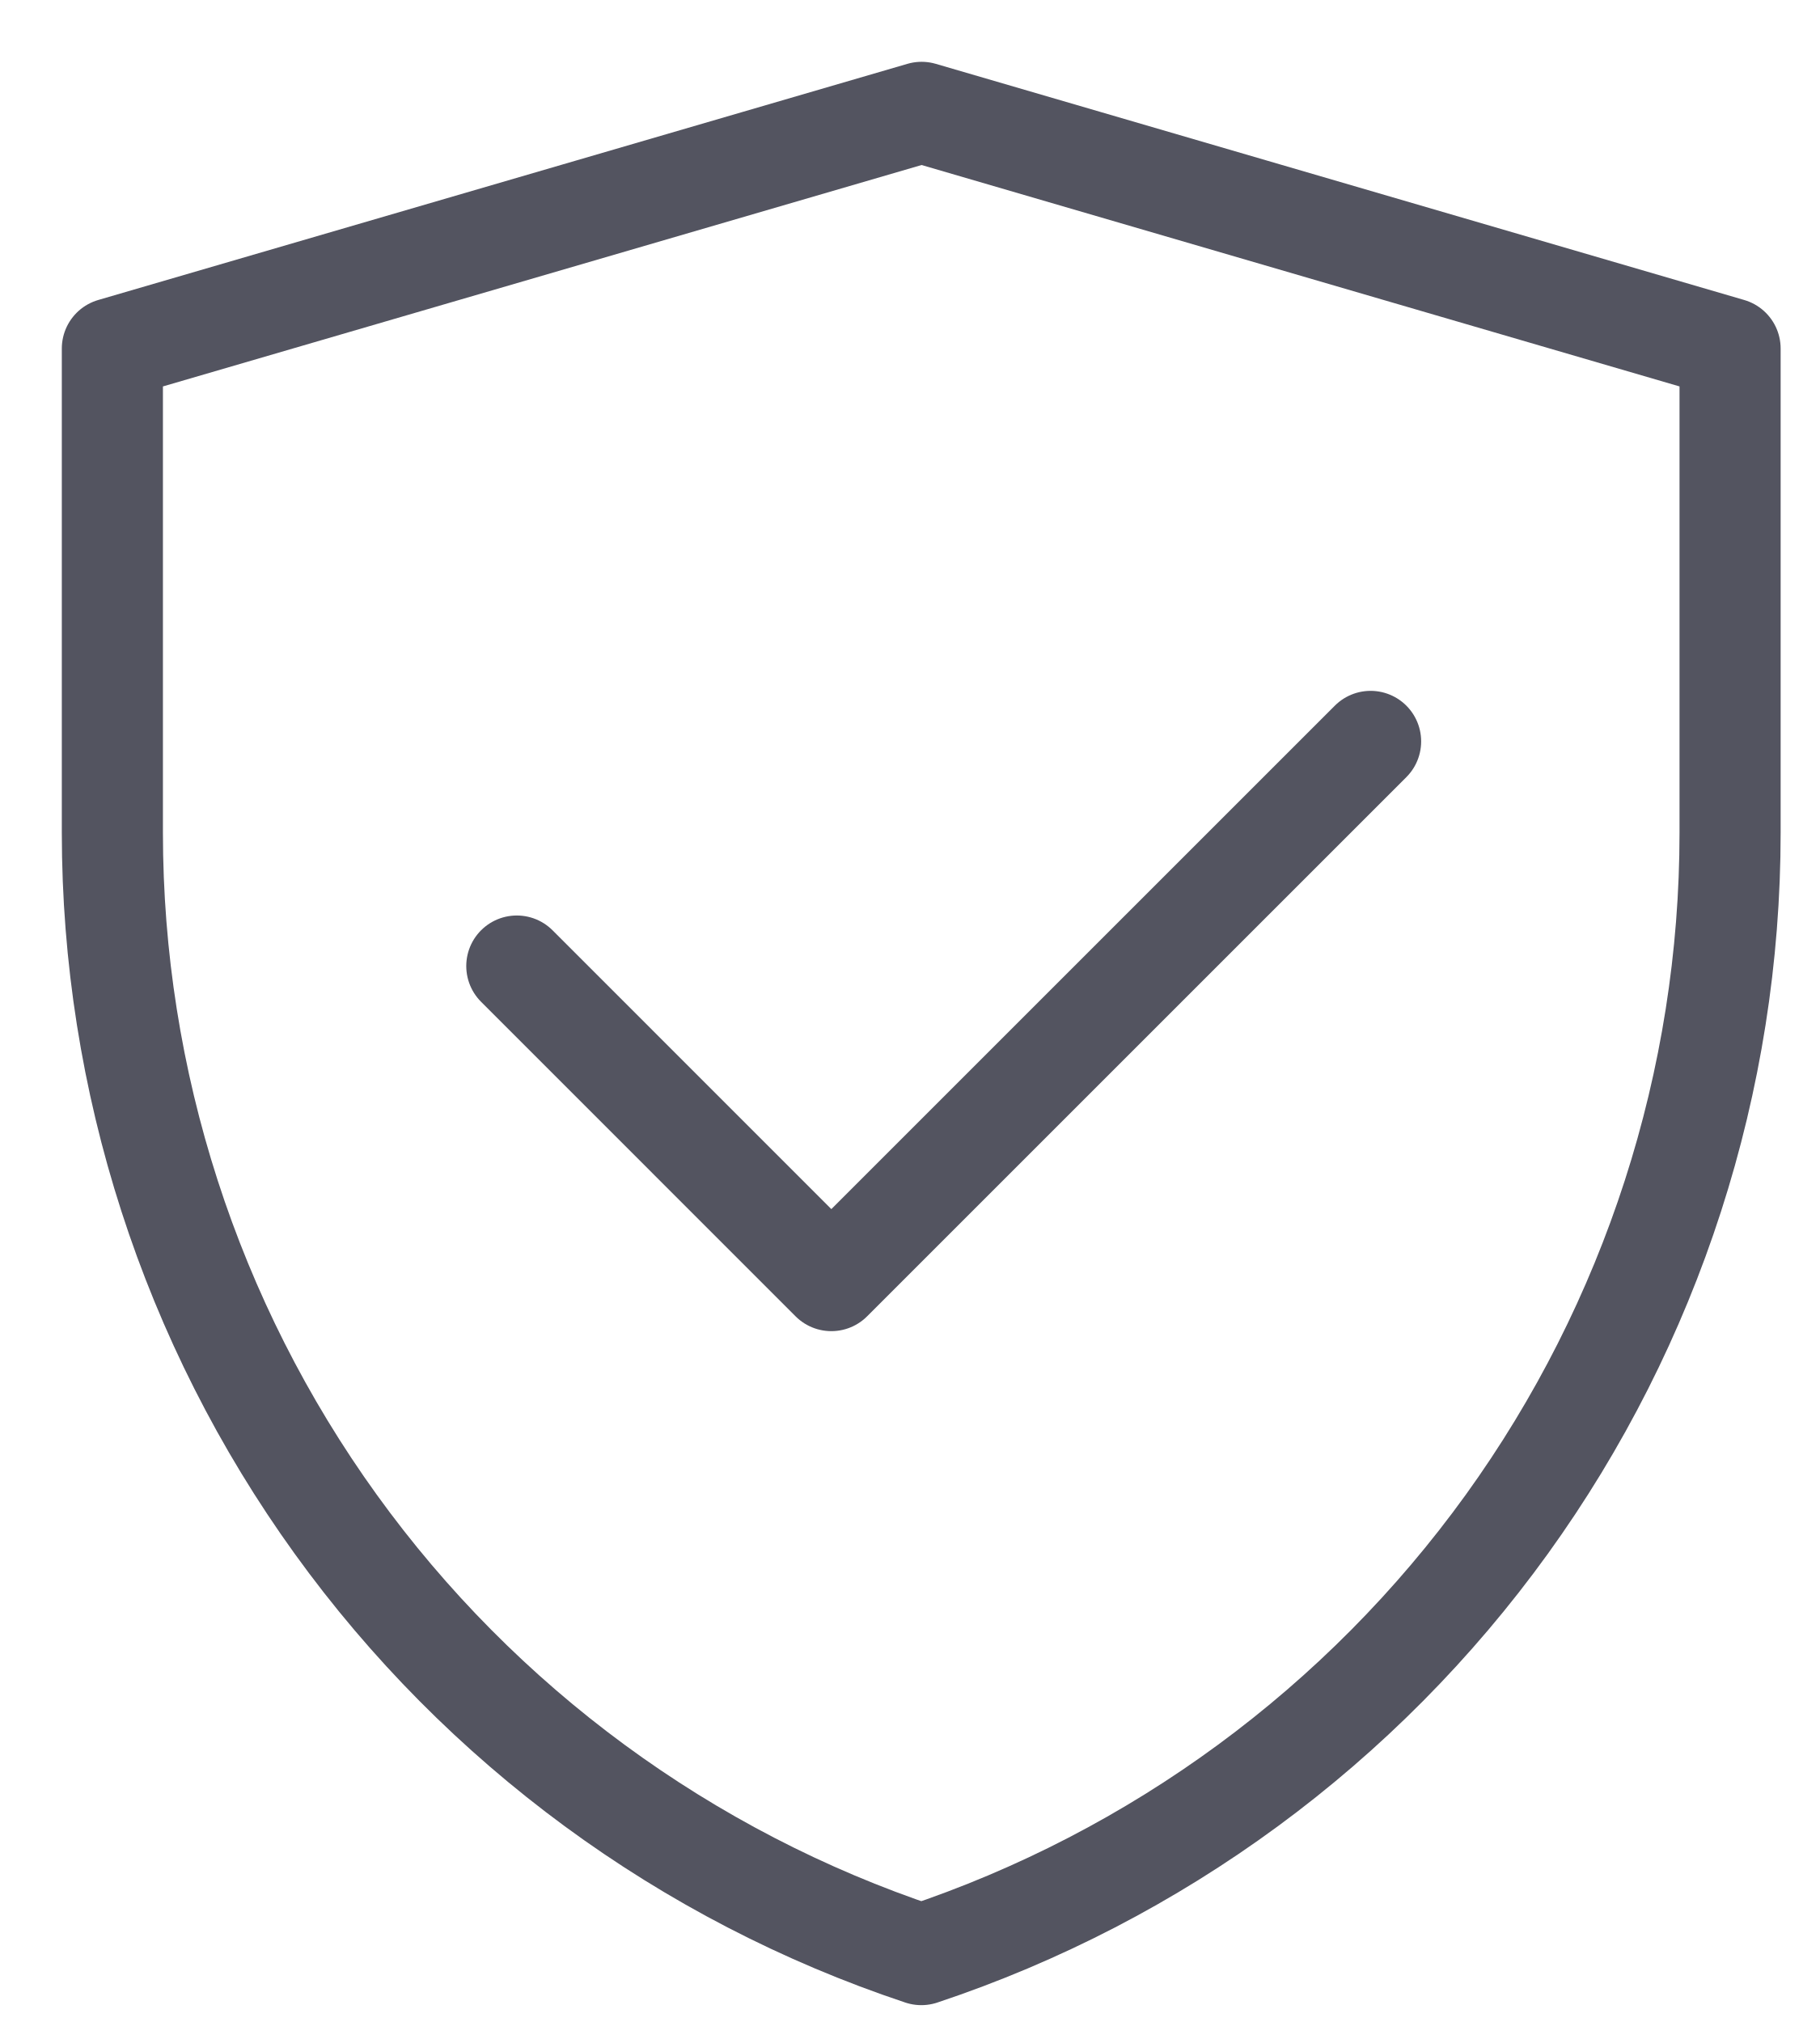
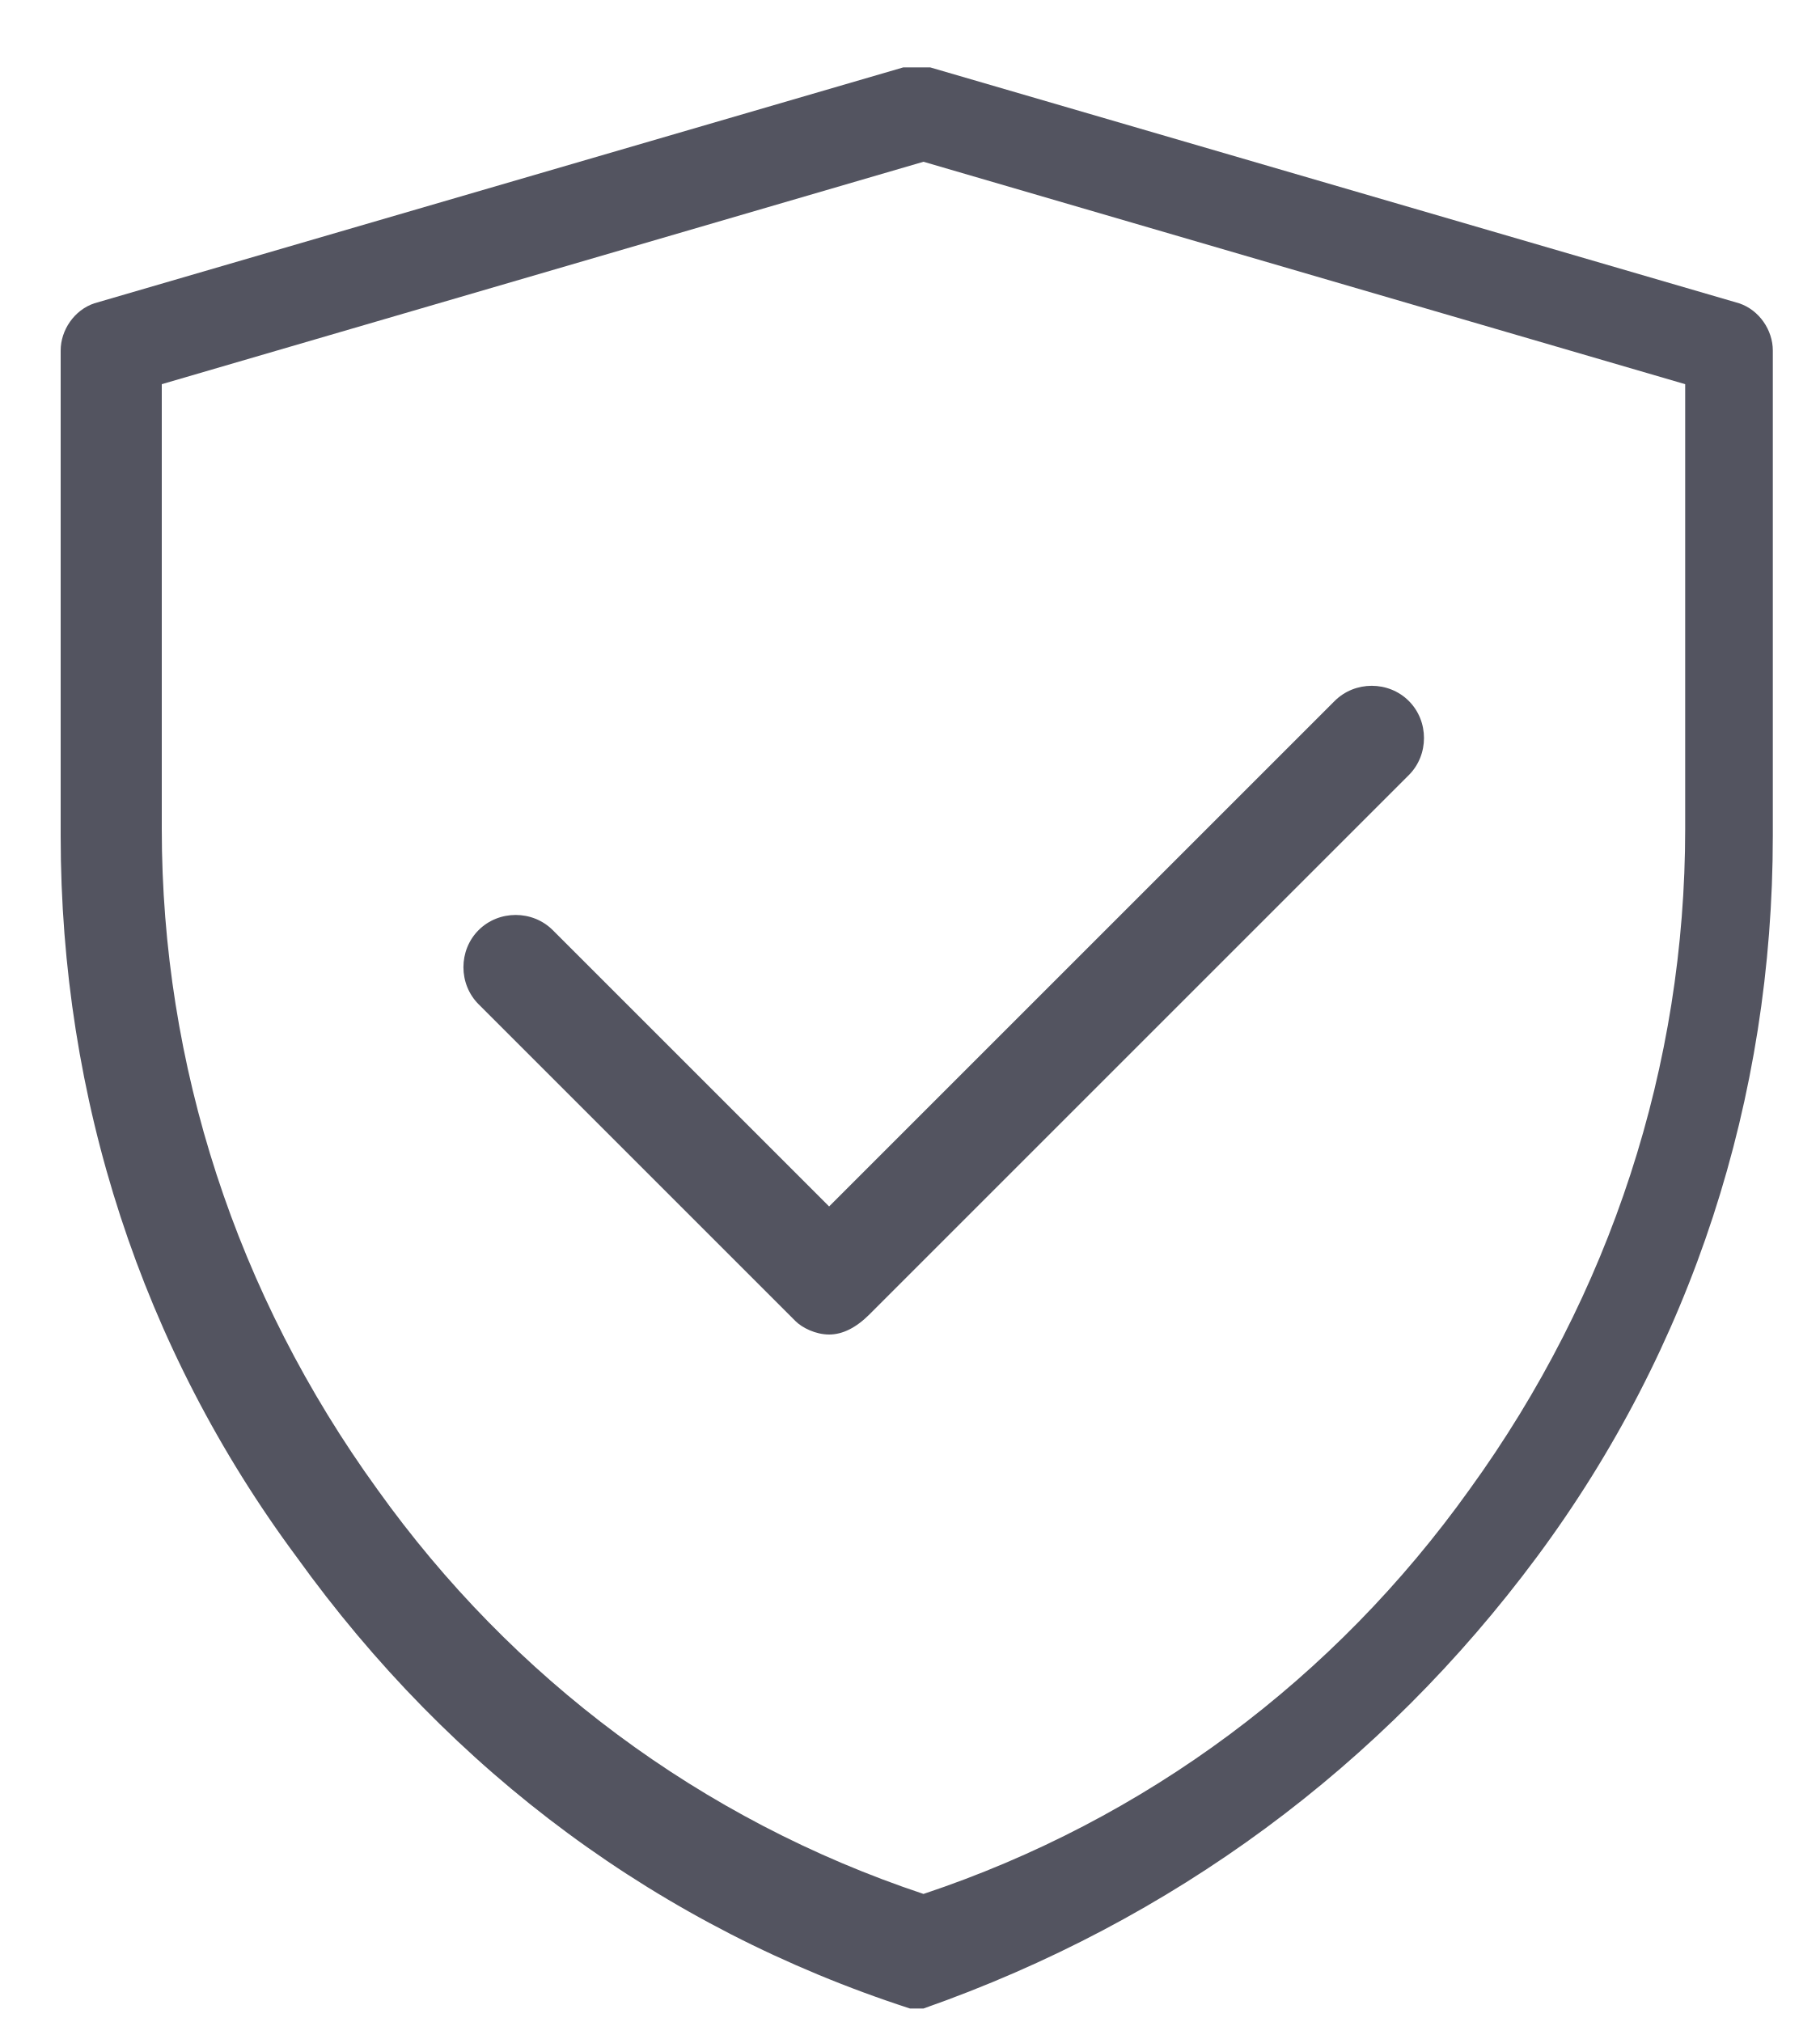
- <svg xmlns="http://www.w3.org/2000/svg" width="27" height="30" viewBox="0 0 27 30" fill="none">
-   <path d="M1.667 5.171L13.672 1.667L25.666 5.171V12.356C25.666 16.039 24.507 19.628 22.354 22.615C20.2 25.602 17.162 27.836 13.668 29C10.174 27.836 7.134 25.602 4.98 22.614C2.826 19.626 1.667 16.036 1.667 12.353V5.171Z" stroke="#535460" stroke-width="1.5" stroke-linejoin="round" />
-   <path d="M7.667 14.333L12.333 19L20.333 11" stroke="#535460" stroke-width="1.5" stroke-linecap="round" stroke-linejoin="round" />
+ <svg xmlns="http://www.w3.org/2000/svg" version="1.1" id="Слой_1" x="0px" y="0px" viewBox="0 0 27 30" style="enable-background:new 0 0 27 30;" xml:space="preserve">
+   <style type="text/css">
+ 	.st0{fill:#535460;}
+ </style>
+   <path class="st0" d="M13.7,29.8c-0.1,0-0.2,0-0.2,0c-3.7-1.2-6.8-3.5-9.1-6.7c-2.3-3.1-3.5-6.8-3.5-10.7V5.2c0-0.3,0.2-0.6,0.5-0.7  l12-3.5c0.1,0,0.3,0,0.4,0l12,3.5c0.3,0.1,0.5,0.4,0.5,0.7v7.2c0,3.9-1.2,7.6-3.5,10.7c-2.3,3.1-5.4,5.4-9.1,6.7  C13.8,29.7,13.7,29.8,13.7,29.8z M2.4,5.7v6.6c0,3.5,1.1,6.9,3.2,9.8c2,2.8,4.8,4.9,8.1,6c3.3-1.1,6.1-3.2,8.1-6  c2.1-2.9,3.2-6.3,3.2-9.8V5.7L13.7,2.4L2.4,5.7z" />
+   <path class="st0" d="M12.3,19.8c-0.2,0-0.4-0.1-0.5-0.2l-4.7-4.7c-0.3-0.3-0.3-0.8,0-1.1s0.8-0.3,1.1,0l4.1,4.1l7.5-7.5  c0.3-0.3,0.8-0.3,1.1,0s0.3,0.8,0,1.1l-8,8C12.7,19.7,12.5,19.8,12.3,19.8z" />
</svg>
